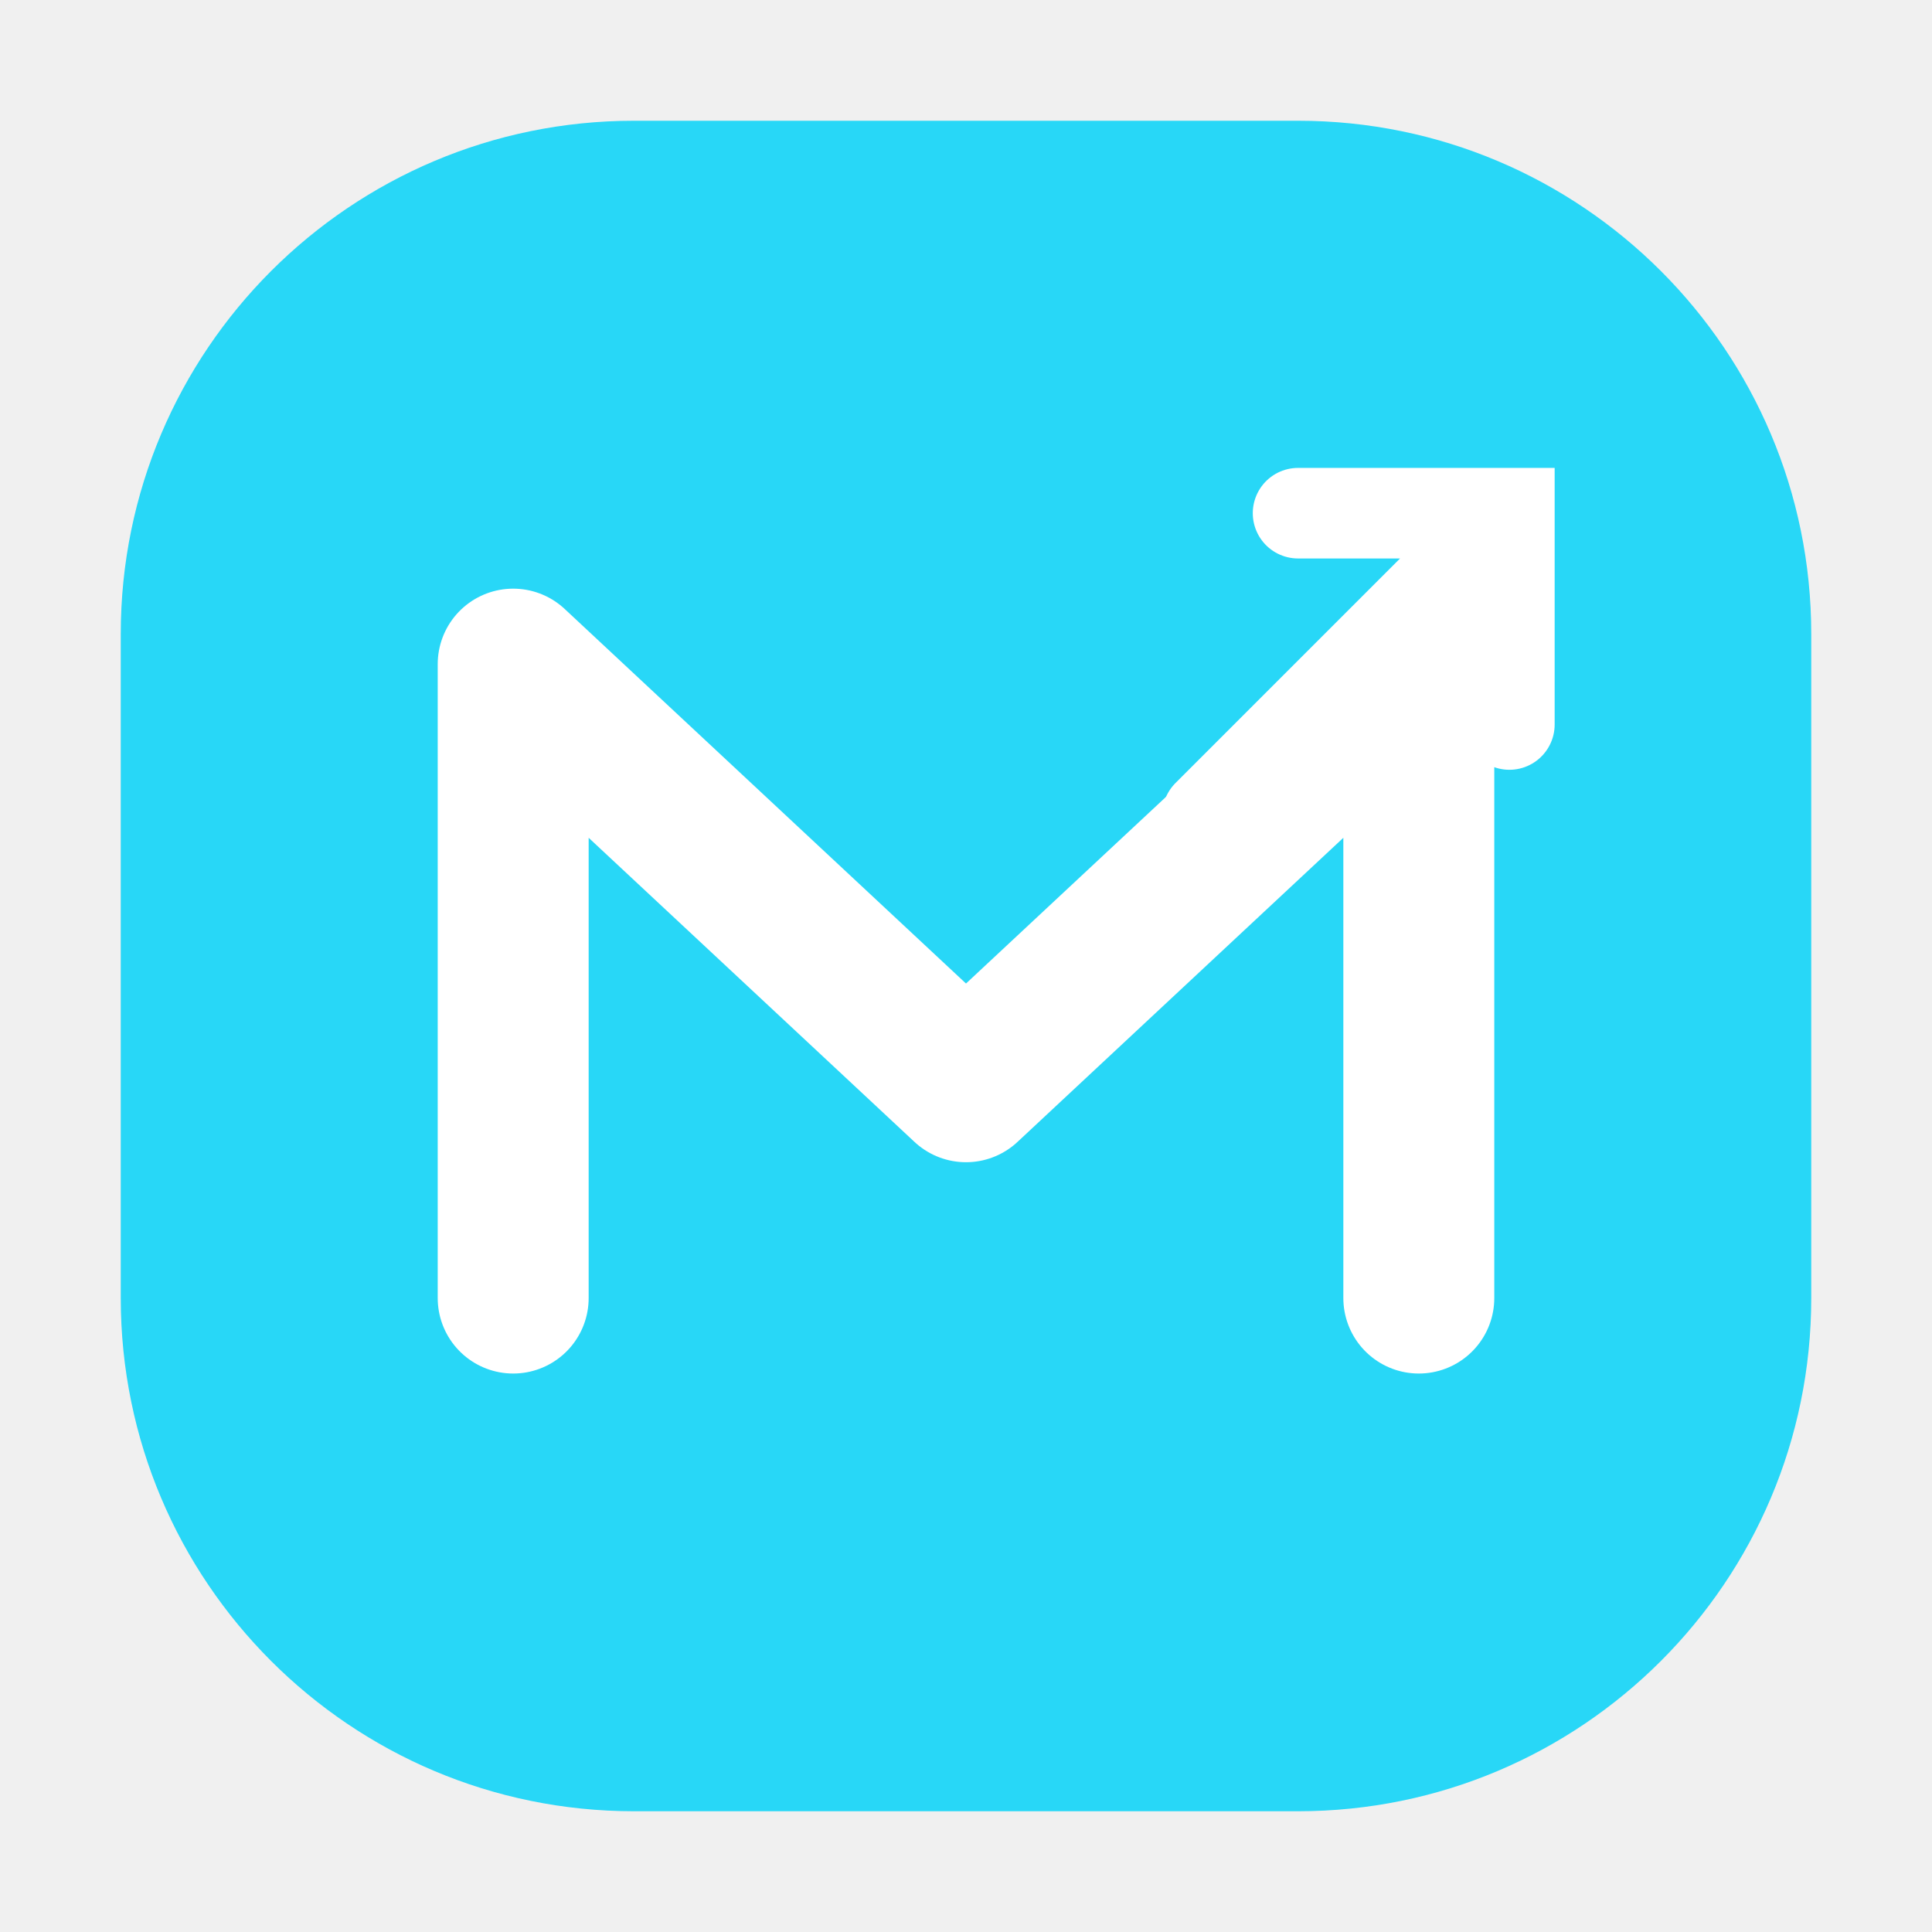
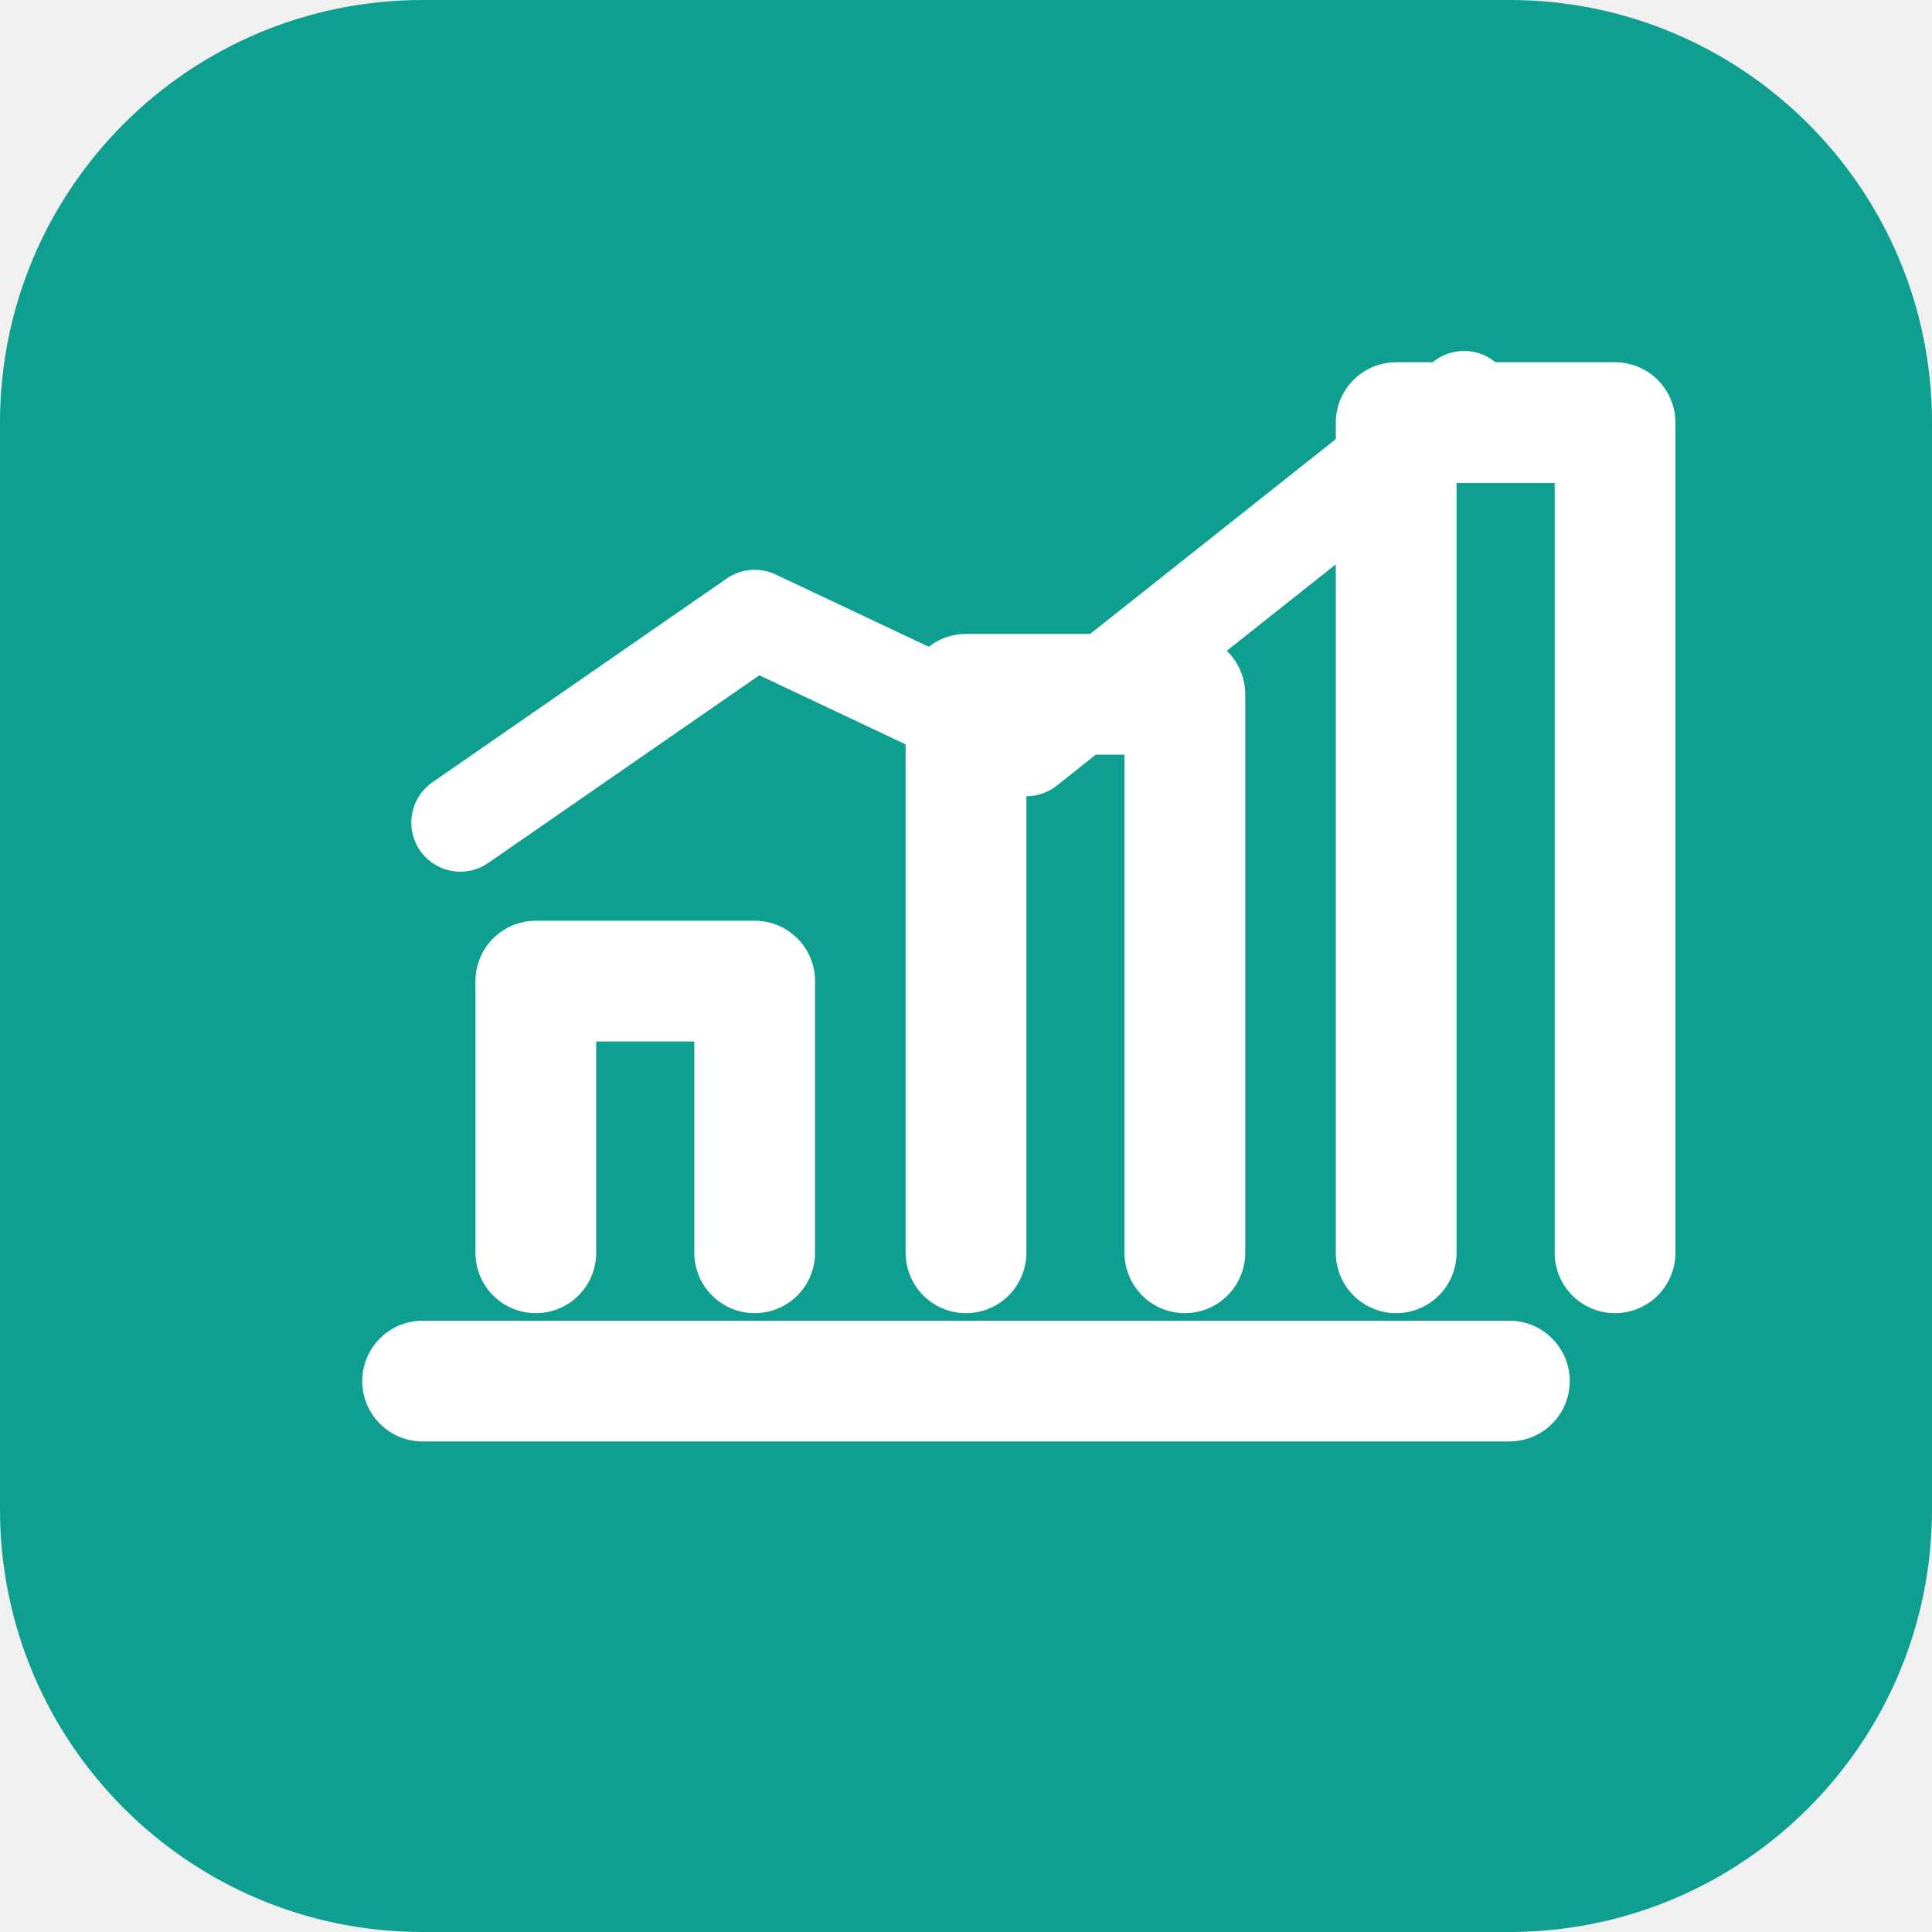
- <svg xmlns="http://www.w3.org/2000/svg" viewBox="0 0 64 64">
-   <defs>
-     <linearGradient id="g" x1="8" y1="8" x2="56" y2="58">
-       <stop stop-color="#28D7F7" />
-       <stop offset=".52" stop-color="#6D5DFC" />
-       <stop offset="1" stop-color="#A855F7" />
-     </linearGradient>
-   </defs>
-   <rect x="4" y="4" width="56" height="56" rx="17" fill="url(#g)" />
-   <path d="M17 43V22l15 14 15-14v21" fill="none" stroke="#fff" stroke-width="5" stroke-linecap="round" stroke-linejoin="round" />
-   <path d="M43 17h7v7m-1-6-9 9" fill="none" stroke="#fff" stroke-width="3" stroke-linecap="round" />
+ <svg xmlns="http://www.w3.org/2000/svg" viewBox="0 0 512 512" role="img" aria-labelledby="title desc">
+   <rect width="512" height="512" rx="112" fill="#0f9f91" />
+   <path d="M112 366h288M142 332v-72h58v72m56 0V184h58v148m56 0V112h58v220" fill="none" stroke="#fff" stroke-width="32" stroke-linecap="round" stroke-linejoin="round" />
+   <path d="m122 218 78-54 72 34 116-92" fill="none" stroke="#fff" stroke-width="26" stroke-linecap="round" stroke-linejoin="round" />
</svg>
